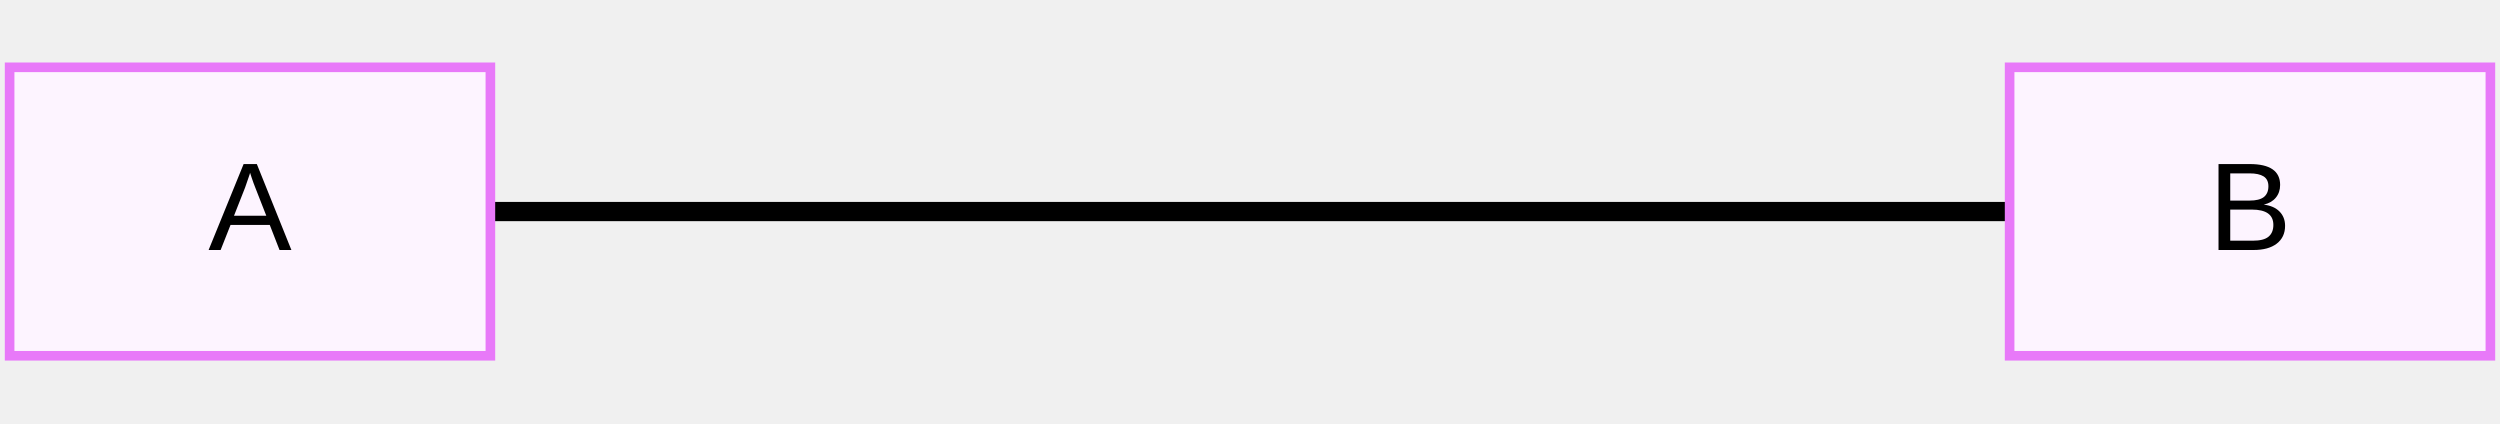
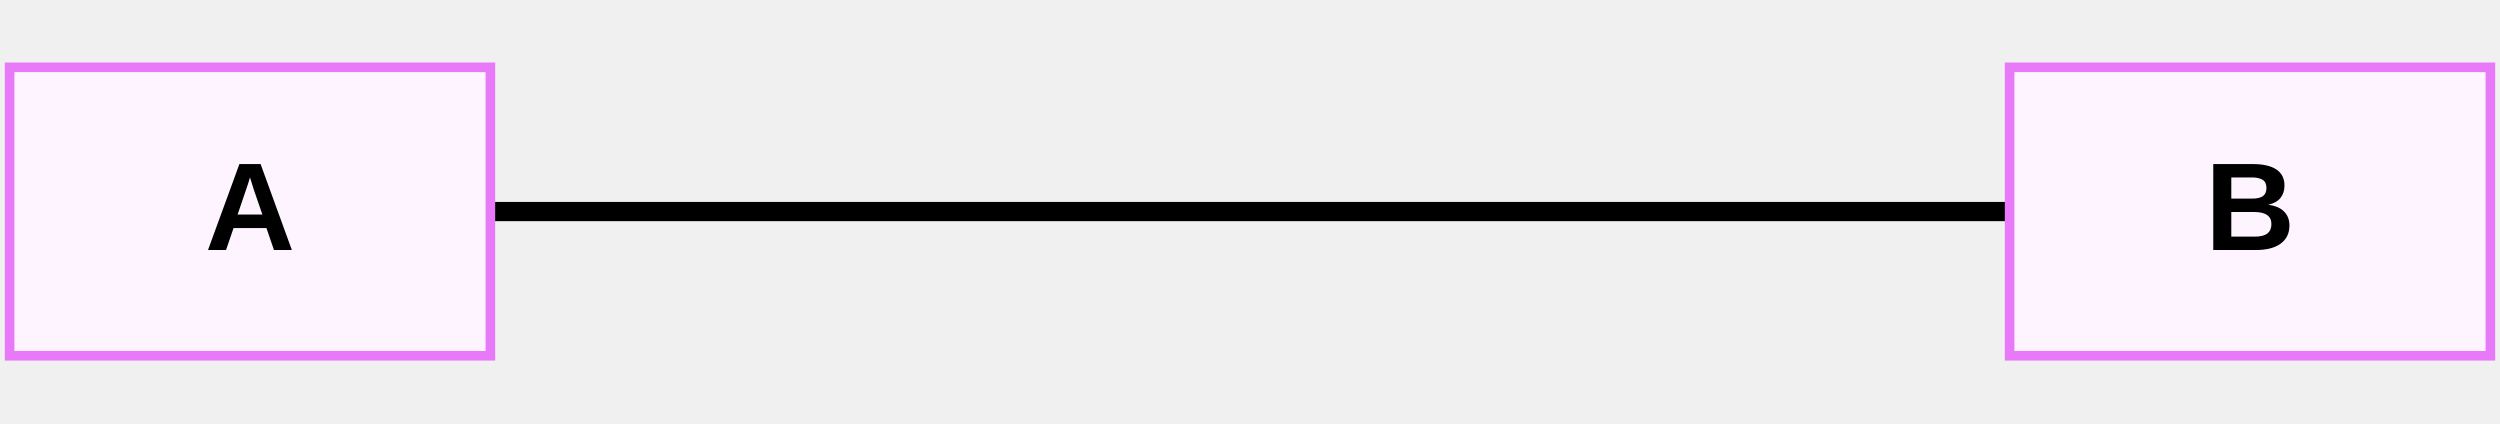
<svg xmlns="http://www.w3.org/2000/svg" width="260" height="44" viewBox="0 0 260 44">
  <style>
  text { font-family: Recursive Variable, arial, sans-serif; font-size: 13px; fill: #000; }
  marker path, marker circle { stroke: #000; stroke-width: 2; fill: none; }
  marker circle { fill: #fff; }
  .line { stroke: #000; stroke-width: 2; fill: none; }
  .dashed { stroke-dasharray: 2 2; }
  .box { fill: #fdf4ff; stroke: #e879f9; stroke-width: 1; }
  .hi { fill: #fde68a; stroke: #e879f9; stroke-width: 1; }
</style>
  <defs>
    <marker id="oneEnd" refX="18" refY="9" markerWidth="18" markerHeight="18" orient="auto" markerUnits="userSpaceOnUse">
      <path d="M3,0 L3,18 M9,0 L9,18" />
    </marker>
    <marker id="oneStart" refX="0" refY="9" markerWidth="18" markerHeight="18" orient="auto" markerUnits="userSpaceOnUse">
      <path d="M9,0 L9,18 M15,0 L15,18" />
    </marker>
    <marker id="zeroOneEnd" refX="30" refY="9" markerWidth="30" markerHeight="18" orient="auto" markerUnits="userSpaceOnUse">
      <circle cx="9" cy="9" r="6" />
      <path d="M21,0 L21,18" />
    </marker>
    <marker id="zeroManyEnd" refX="39" refY="18" markerWidth="57" markerHeight="36" orient="auto" markerUnits="userSpaceOnUse">
      <circle cx="9" cy="18" r="6" />
      <path d="M21,18 Q39,0 57,18 Q39,36 21,18" />
    </marker>
    <marker id="zeroManyStart" refX="18" refY="18" markerWidth="57" markerHeight="36" orient="auto" markerUnits="userSpaceOnUse">
      <circle cx="48" cy="18" r="6" />
      <path d="M0,18 Q18,0 36,18 Q18,36 0,18" />
    </marker>
  </defs>
  <path class="line" d="M51,22 L209,22" />
  <rect x="1" y="7" width="50" height="30" style="fill:#fdf4ff;stroke:#e879f9" />
-   <text x="26" y="26" text-anchor="middle">A</text>
+   <text x="26" y="26" text-anchor="middle" font-weight="bold">A</text>
  <rect x="209" y="7" width="50" height="30" style="fill:#fdf4ff;stroke:#e879f9" />
-   <text x="234" y="26" text-anchor="middle">B</text>
+   <text x="234" y="26" text-anchor="middle" font-weight="bold">B</text>
</svg>
